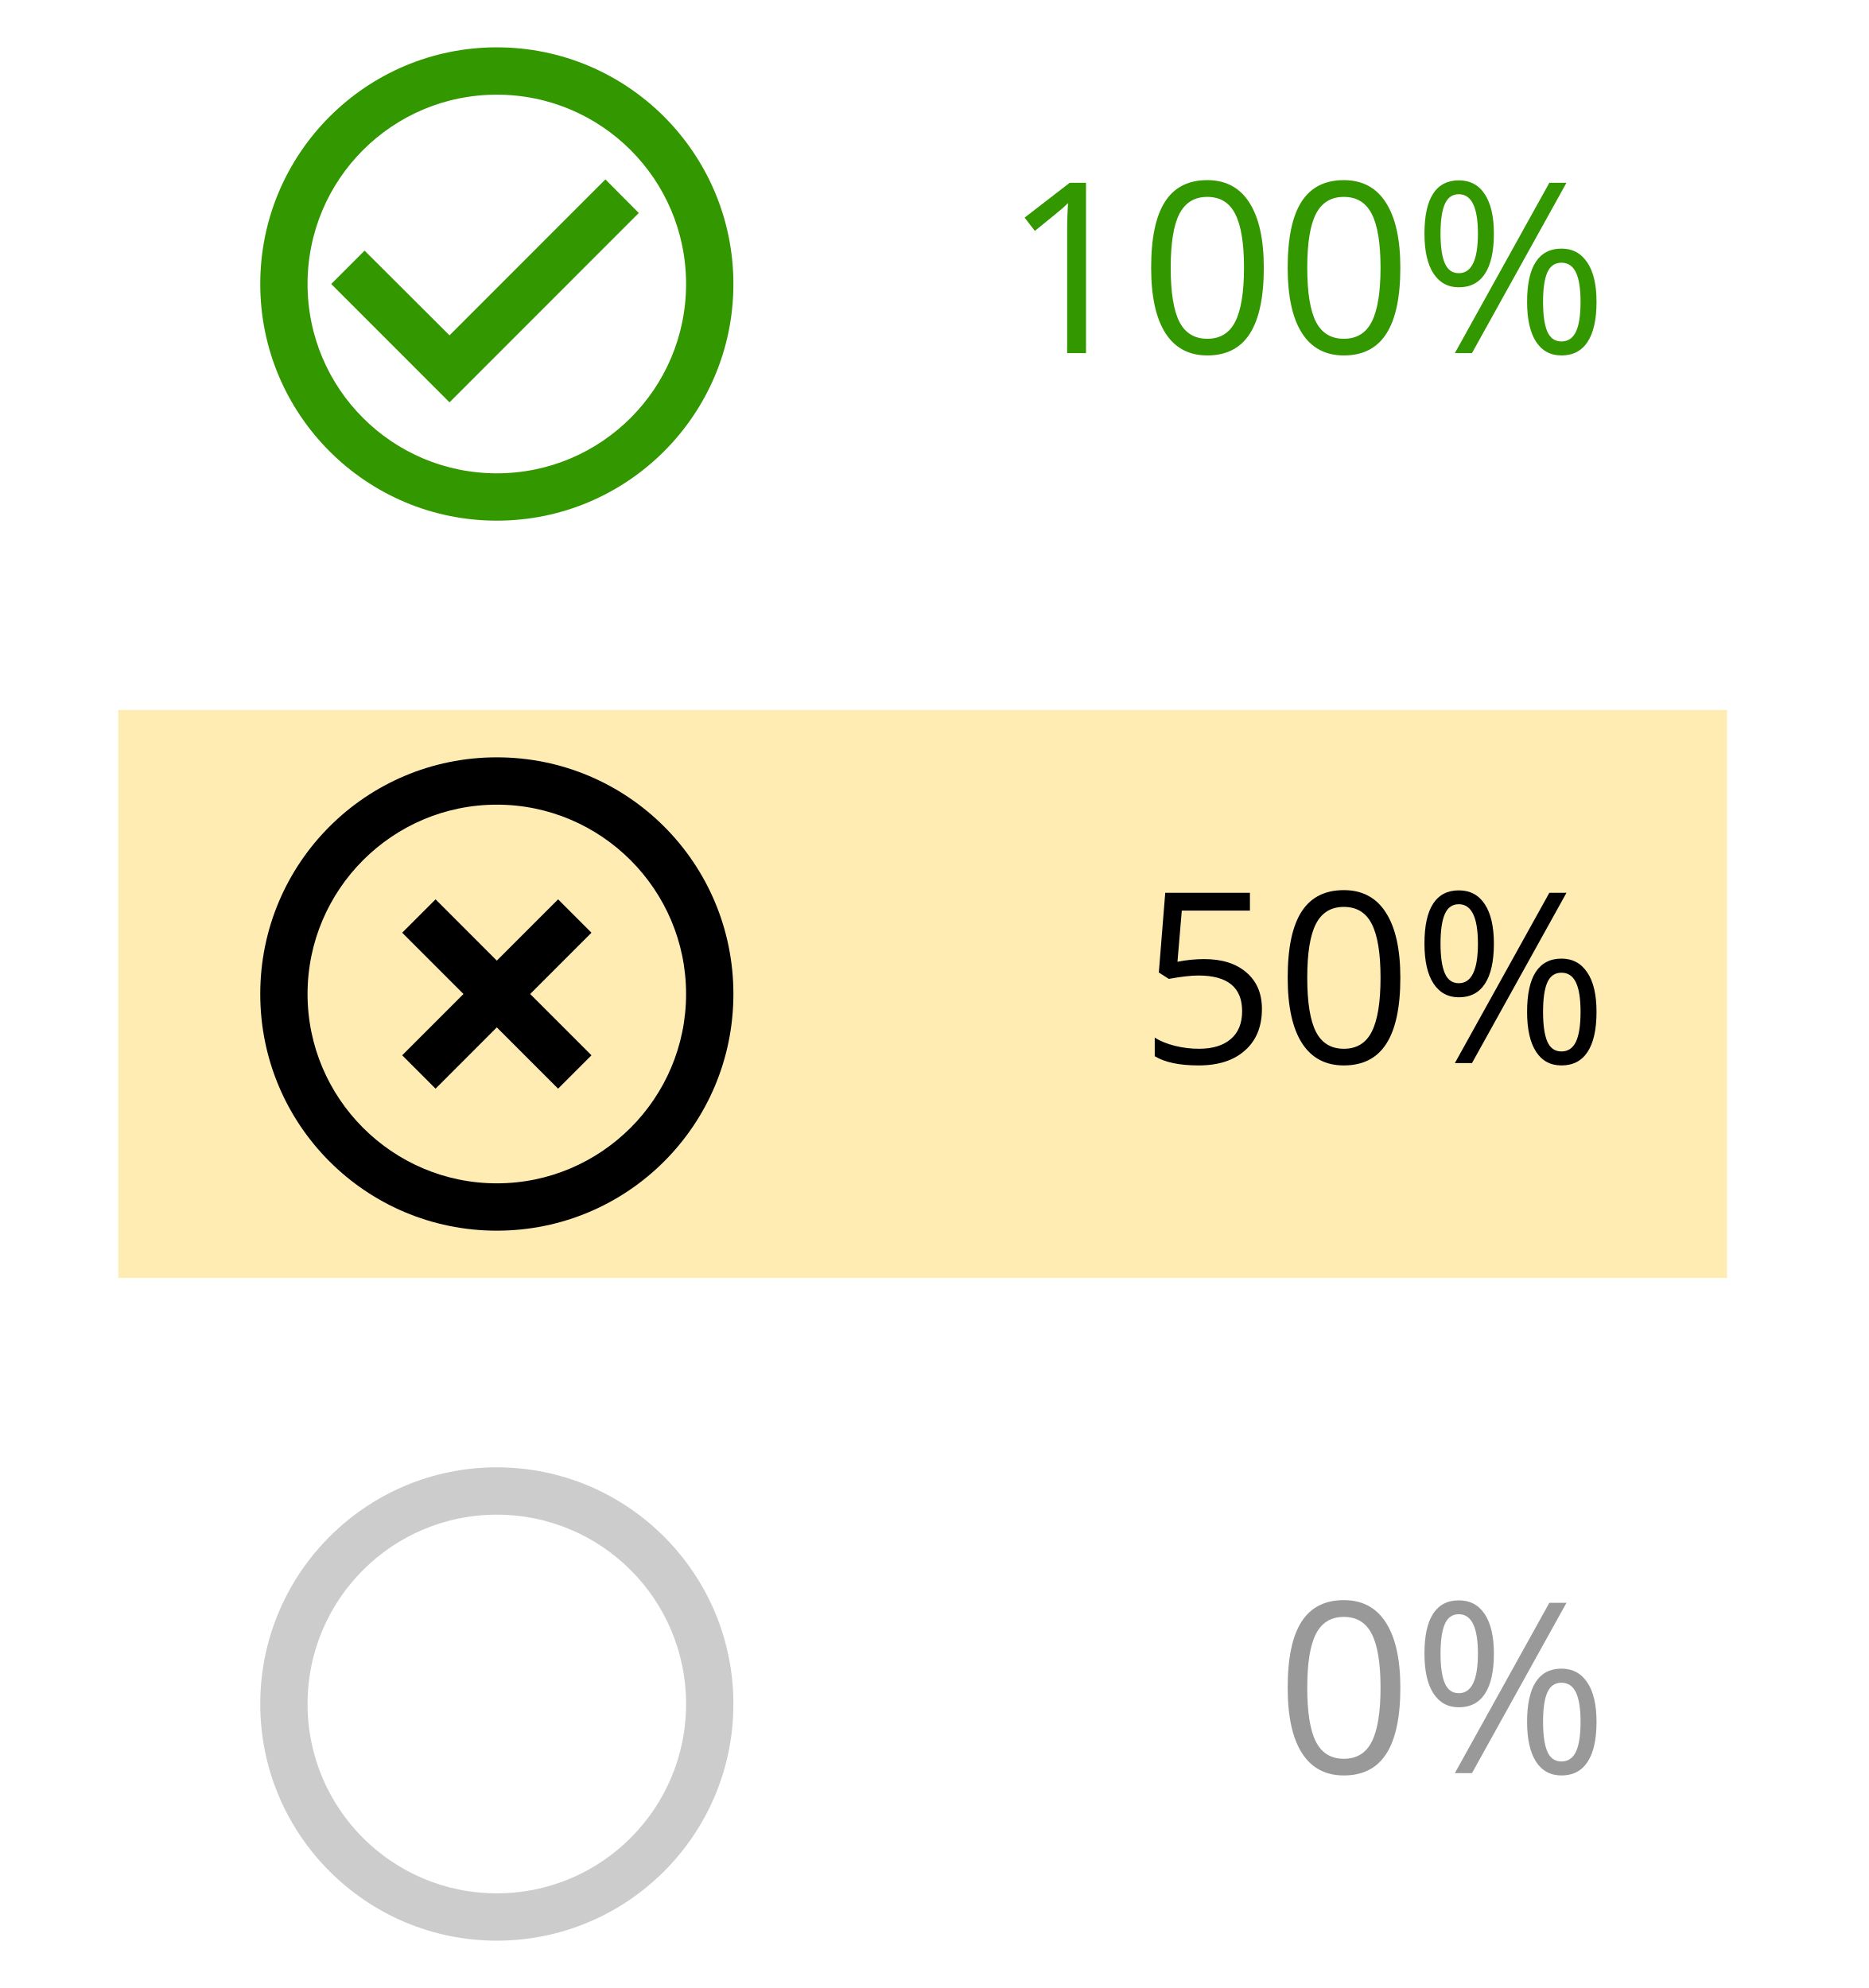
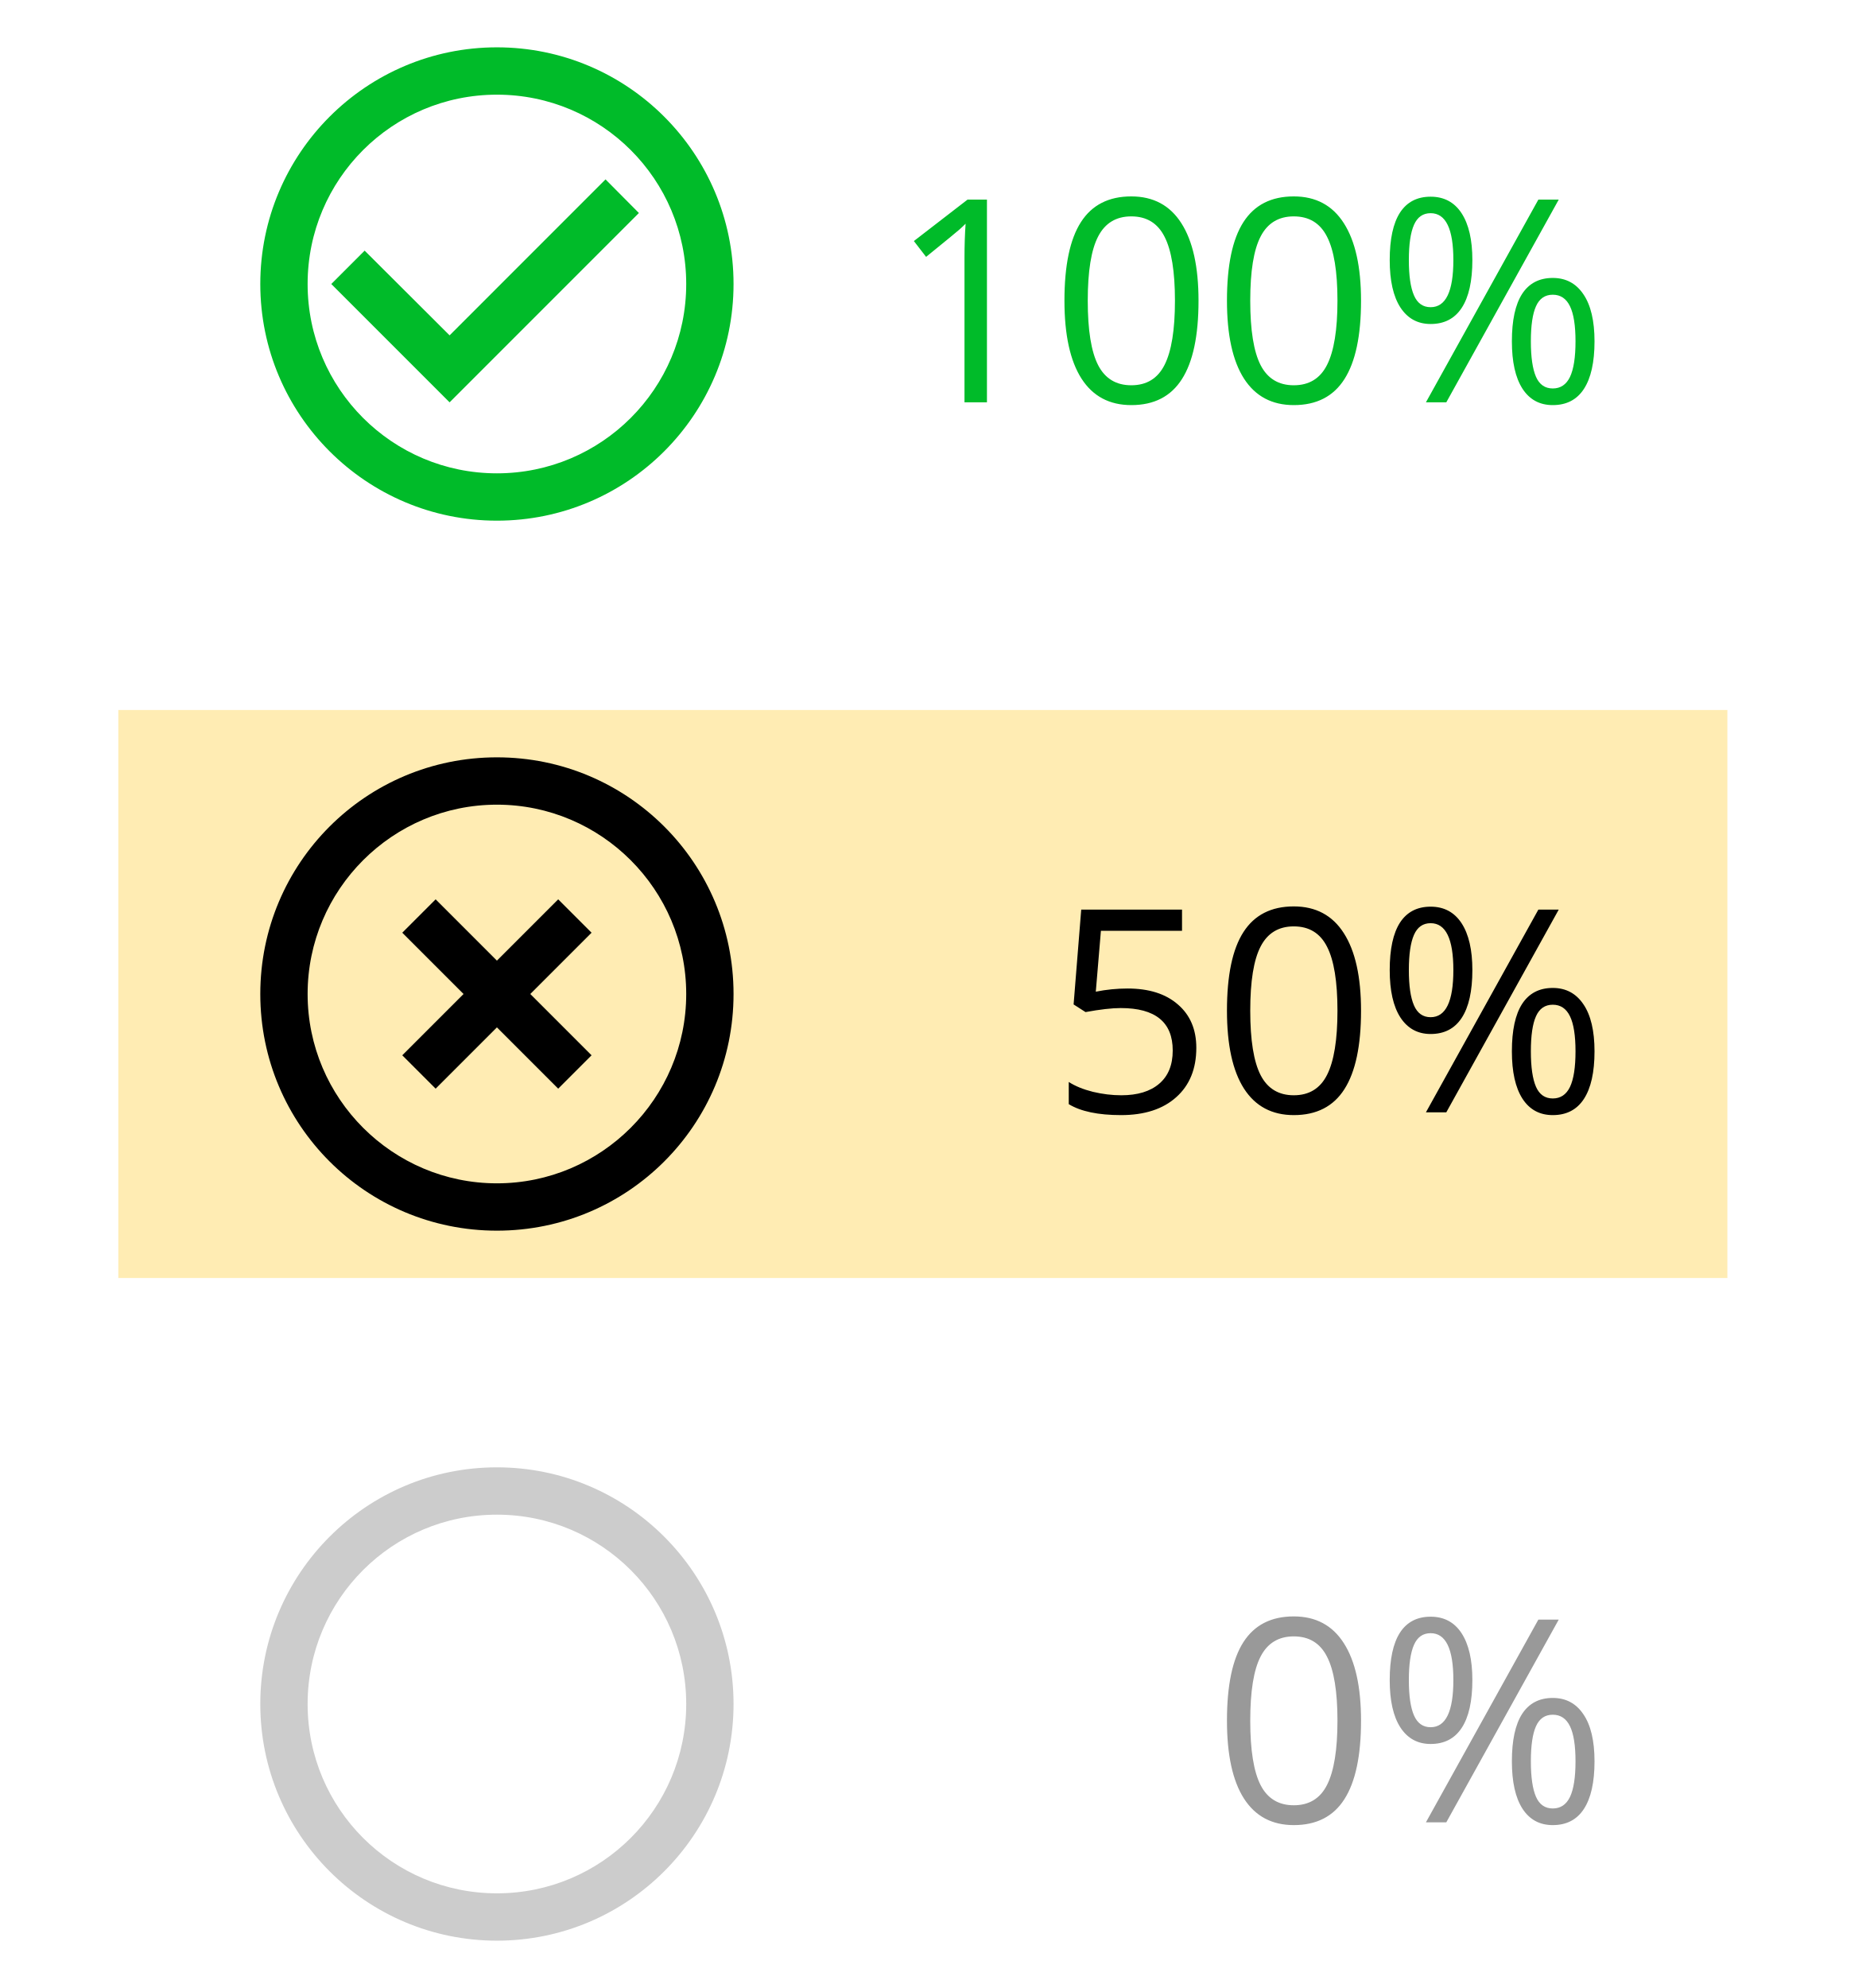
- <svg xmlns="http://www.w3.org/2000/svg" width="94" height="100" viewBox="0 0 94 100" fill="none">
-   <path d="M30.449 9.024L22.608 16.869L18.336 12.607L16.658 14.286L22.608 20.238L32.127 10.714L30.449 9.024ZM24.987 2.381C18.419 2.381 13.089 7.714 13.089 14.286C13.089 20.857 18.419 26.19 24.987 26.19C31.555 26.19 36.886 20.857 36.886 14.286C36.886 7.714 31.555 2.381 24.987 2.381ZM24.987 23.809C19.728 23.809 15.468 19.548 15.468 14.286C15.468 9.024 19.728 4.762 24.987 4.762C30.247 4.762 34.506 9.024 34.506 14.286C34.506 19.548 30.247 23.809 24.987 23.809Z" fill="#339800" />
-   <rect x="5.949" y="35.714" width="80.911" height="28.571" fill="#FFECB3" />
-   <path d="M54.62 17.762H53.671V11.656C53.671 11.149 53.687 10.668 53.718 10.215C53.636 10.297 53.544 10.383 53.443 10.473C53.341 10.563 52.876 10.944 52.048 11.615L51.532 10.947L53.8 9.195H54.62V17.762ZM63.562 13.467C63.562 14.947 63.327 16.053 62.859 16.783C62.394 17.514 61.681 17.879 60.72 17.879C59.798 17.879 59.097 17.506 58.616 16.76C58.136 16.01 57.896 14.912 57.896 13.467C57.896 11.975 58.128 10.867 58.593 10.145C59.058 9.422 59.767 9.061 60.72 9.061C61.65 9.061 62.355 9.438 62.835 10.192C63.319 10.945 63.562 12.037 63.562 13.467ZM58.88 13.467C58.88 14.713 59.027 15.621 59.319 16.192C59.612 16.758 60.079 17.041 60.72 17.041C61.368 17.041 61.837 16.754 62.126 16.18C62.419 15.602 62.566 14.697 62.566 13.467C62.566 12.236 62.419 11.336 62.126 10.766C61.837 10.192 61.368 9.904 60.72 9.904C60.079 9.904 59.612 10.188 59.319 10.754C59.027 11.317 58.88 12.221 58.88 13.467ZM70.429 13.467C70.429 14.947 70.195 16.053 69.726 16.783C69.261 17.514 68.548 17.879 67.587 17.879C66.665 17.879 65.964 17.506 65.484 16.76C65.003 16.01 64.763 14.912 64.763 13.467C64.763 11.975 64.995 10.867 65.46 10.145C65.925 9.422 66.634 9.061 67.587 9.061C68.517 9.061 69.222 9.438 69.702 10.192C70.187 10.945 70.429 12.037 70.429 13.467ZM65.747 13.467C65.747 14.713 65.894 15.621 66.187 16.192C66.48 16.758 66.947 17.041 67.587 17.041C68.236 17.041 68.704 16.754 68.993 16.18C69.286 15.602 69.433 14.697 69.433 13.467C69.433 12.236 69.286 11.336 68.993 10.766C68.704 10.192 68.236 9.904 67.587 9.904C66.947 9.904 66.48 10.188 66.187 10.754C65.894 11.317 65.747 12.221 65.747 13.467ZM72.45 11.75C72.45 12.414 72.523 12.912 72.667 13.244C72.812 13.576 73.046 13.742 73.37 13.742C74.011 13.742 74.331 13.078 74.331 11.75C74.331 10.43 74.011 9.77 73.37 9.77C73.046 9.77 72.812 9.934 72.667 10.262C72.523 10.59 72.45 11.086 72.45 11.75ZM75.134 11.75C75.134 12.641 74.984 13.315 74.683 13.772C74.386 14.225 73.948 14.451 73.37 14.451C72.823 14.451 72.398 14.219 72.093 13.754C71.792 13.289 71.642 12.621 71.642 11.75C71.642 10.864 71.786 10.195 72.075 9.746C72.368 9.297 72.8 9.072 73.37 9.072C73.937 9.072 74.372 9.305 74.677 9.77C74.982 10.235 75.134 10.895 75.134 11.75ZM77.607 15.184C77.607 15.852 77.679 16.352 77.823 16.684C77.968 17.012 78.204 17.176 78.532 17.176C78.861 17.176 79.103 17.014 79.259 16.69C79.415 16.361 79.493 15.86 79.493 15.184C79.493 14.516 79.415 14.022 79.259 13.701C79.103 13.377 78.861 13.215 78.532 13.215C78.204 13.215 77.968 13.377 77.823 13.701C77.679 14.022 77.607 14.516 77.607 15.184ZM80.296 15.184C80.296 16.07 80.146 16.742 79.845 17.199C79.548 17.652 79.111 17.879 78.532 17.879C77.978 17.879 77.55 17.647 77.249 17.182C76.952 16.717 76.804 16.051 76.804 15.184C76.804 14.297 76.948 13.629 77.237 13.18C77.531 12.731 77.962 12.506 78.532 12.506C79.087 12.506 79.519 12.736 79.827 13.197C80.14 13.655 80.296 14.317 80.296 15.184ZM78.784 9.195L74.032 17.762H73.171L77.923 9.195H78.784Z" fill="#339800" />
-   <path d="M60.562 48.244C61.464 48.244 62.173 48.468 62.689 48.918C63.208 49.363 63.468 49.974 63.468 50.752C63.468 51.638 63.185 52.334 62.618 52.837C62.056 53.341 61.279 53.593 60.286 53.593C59.322 53.593 58.585 53.439 58.077 53.13V52.193C58.351 52.369 58.691 52.507 59.097 52.609C59.503 52.707 59.904 52.755 60.298 52.755C60.986 52.755 61.519 52.593 61.898 52.269C62.281 51.945 62.472 51.476 62.472 50.863C62.472 49.668 61.739 49.07 60.275 49.07C59.904 49.07 59.407 49.127 58.786 49.24L58.282 48.918L58.605 44.91H62.864V45.806H59.437L59.22 48.379C59.669 48.289 60.116 48.244 60.562 48.244ZM70.429 49.181C70.429 50.662 70.195 51.767 69.726 52.498C69.261 53.228 68.548 53.593 67.587 53.593C66.665 53.593 65.964 53.22 65.484 52.474C65.003 51.724 64.763 50.627 64.763 49.181C64.763 47.689 64.995 46.582 65.46 45.859C65.925 45.136 66.634 44.775 67.587 44.775C68.517 44.775 69.222 45.152 69.702 45.906C70.187 46.66 70.429 47.752 70.429 49.181ZM65.747 49.181C65.747 50.427 65.894 51.336 66.187 51.906C66.48 52.472 66.947 52.755 67.587 52.755C68.236 52.755 68.704 52.468 68.993 51.894C69.286 51.316 69.433 50.412 69.433 49.181C69.433 47.951 69.286 47.05 68.993 46.48C68.704 45.906 68.236 45.619 67.587 45.619C66.947 45.619 66.48 45.902 66.187 46.468C65.894 47.031 65.747 47.935 65.747 49.181ZM72.45 47.465C72.45 48.129 72.523 48.627 72.667 48.959C72.812 49.291 73.046 49.457 73.37 49.457C74.011 49.457 74.331 48.793 74.331 47.465C74.331 46.144 74.011 45.484 73.37 45.484C73.046 45.484 72.812 45.648 72.667 45.976C72.523 46.304 72.45 46.8 72.45 47.465ZM75.134 47.465C75.134 48.355 74.984 49.029 74.683 49.486C74.386 49.939 73.948 50.166 73.37 50.166C72.823 50.166 72.398 49.933 72.093 49.468C71.792 49.004 71.642 48.336 71.642 47.465C71.642 46.578 71.786 45.91 72.075 45.461C72.368 45.011 72.8 44.787 73.37 44.787C73.937 44.787 74.372 45.019 74.677 45.484C74.982 45.949 75.134 46.609 75.134 47.465ZM77.607 50.898C77.607 51.566 77.679 52.066 77.823 52.398C77.968 52.726 78.204 52.89 78.532 52.89C78.861 52.89 79.103 52.728 79.259 52.404C79.415 52.076 79.493 51.574 79.493 50.898C79.493 50.23 79.415 49.736 79.259 49.416C79.103 49.091 78.861 48.929 78.532 48.929C78.204 48.929 77.968 49.091 77.823 49.416C77.679 49.736 77.607 50.23 77.607 50.898ZM80.296 50.898C80.296 51.785 80.146 52.457 79.845 52.914C79.548 53.367 79.111 53.593 78.532 53.593C77.978 53.593 77.55 53.361 77.249 52.896C76.952 52.431 76.804 51.765 76.804 50.898C76.804 50.011 76.948 49.343 77.237 48.894C77.531 48.445 77.962 48.22 78.532 48.22C79.087 48.22 79.519 48.451 79.827 48.912C80.14 49.369 80.296 50.031 80.296 50.898ZM78.784 44.91L74.032 53.476H73.171L77.923 44.91H78.784Z" fill="black" />
-   <path d="M70.429 84.896C70.429 86.376 70.195 87.481 69.726 88.212C69.261 88.942 68.548 89.308 67.587 89.308C66.665 89.308 65.964 88.935 65.484 88.189C65.003 87.439 64.763 86.341 64.763 84.896C64.763 83.403 64.995 82.296 65.46 81.573C65.925 80.851 66.634 80.489 67.587 80.489C68.517 80.489 69.222 80.866 69.703 81.62C70.187 82.374 70.429 83.466 70.429 84.896ZM65.747 84.896C65.747 86.142 65.894 87.05 66.187 87.62C66.48 88.187 66.947 88.47 67.587 88.47C68.236 88.47 68.704 88.183 68.993 87.609C69.286 87.03 69.433 86.126 69.433 84.896C69.433 83.665 69.286 82.765 68.993 82.194C68.704 81.62 68.236 81.333 67.587 81.333C66.947 81.333 66.48 81.616 66.187 82.183C65.894 82.745 65.747 83.65 65.747 84.896ZM72.451 83.179C72.451 83.843 72.523 84.341 72.667 84.673C72.812 85.005 73.046 85.171 73.37 85.171C74.011 85.171 74.331 84.507 74.331 83.179C74.331 81.859 74.011 81.198 73.37 81.198C73.046 81.198 72.812 81.362 72.667 81.691C72.523 82.019 72.451 82.515 72.451 83.179ZM75.134 83.179C75.134 84.069 74.984 84.743 74.683 85.2C74.386 85.653 73.949 85.88 73.37 85.88C72.824 85.88 72.398 85.647 72.093 85.183C71.792 84.718 71.642 84.05 71.642 83.179C71.642 82.292 71.786 81.624 72.076 81.175C72.368 80.726 72.8 80.501 73.37 80.501C73.937 80.501 74.372 80.734 74.677 81.198C74.982 81.663 75.134 82.323 75.134 83.179ZM77.607 86.612C77.607 87.28 77.679 87.78 77.824 88.112C77.968 88.441 78.204 88.605 78.532 88.605C78.861 88.605 79.103 88.442 79.259 88.118C79.415 87.79 79.493 87.288 79.493 86.612C79.493 85.944 79.415 85.45 79.259 85.13C79.103 84.806 78.861 84.644 78.532 84.644C78.204 84.644 77.968 84.806 77.824 85.13C77.679 85.45 77.607 85.944 77.607 86.612ZM80.296 86.612C80.296 87.499 80.146 88.171 79.845 88.628C79.548 89.081 79.111 89.308 78.532 89.308C77.978 89.308 77.55 89.075 77.249 88.61C76.953 88.146 76.804 87.48 76.804 86.612C76.804 85.726 76.949 85.058 77.238 84.609C77.531 84.159 77.962 83.935 78.532 83.935C79.087 83.935 79.519 84.165 79.828 84.626C80.14 85.083 80.296 85.745 80.296 86.612ZM78.784 80.624L74.032 89.191H73.171L77.923 80.624H78.784Z" fill="#999999" />
-   <path d="M28.069 45.238L24.987 48.321L21.906 45.238L20.228 46.917L23.31 50L20.228 53.083L21.906 54.762L24.987 51.679L28.069 54.762L29.747 53.083L26.665 50L29.747 46.917L28.069 45.238ZM24.987 38.095C18.407 38.095 13.089 43.417 13.089 50C13.089 56.583 18.407 61.905 24.987 61.905C31.567 61.905 36.886 56.583 36.886 50C36.886 43.417 31.567 38.095 24.987 38.095ZM24.987 59.524C19.74 59.524 15.468 55.25 15.468 50C15.468 44.75 19.74 40.476 24.987 40.476C30.235 40.476 34.506 44.75 34.506 50C34.506 55.25 30.235 59.524 24.987 59.524Z" fill="black" />
-   <path d="M24.987 73.809C18.419 73.809 13.089 79.143 13.089 85.714C13.089 92.286 18.419 97.619 24.987 97.619C31.555 97.619 36.886 92.286 36.886 85.714C36.886 79.143 31.555 73.809 24.987 73.809ZM24.987 95.238C19.728 95.238 15.468 90.976 15.468 85.714C15.468 80.452 19.728 76.191 24.987 76.191C30.247 76.191 34.506 80.452 34.506 85.714C34.506 90.976 30.247 95.238 24.987 95.238Z" fill="#CCCCCC" />
+ <svg xmlns="http://www.w3.org/2000/svg" width="79" height="84" viewBox="0 0 79 84" fill="none">
+   <path d="M25.59 7.58L19 14.17L15.41 10.59L14 12L19 17L27 9L25.59 7.58ZM21 2C15.48 2 11 6.48 11 12C11 17.52 15.48 22 21 22C26.52 22 31 17.52 31 12C31 6.48 26.52 2 21 2ZM21 20C16.58 20 13 16.42 13 12C13 7.58 16.58 4 21 4C25.42 4 29 7.58 29 12C29 16.42 25.42 20 21 20Z" fill="#00BB29" />
+   <rect x="5" y="30" width="68" height="24" fill="#FFECB3" />
+   <path d="M41.709 17H40.76V10.895C40.76 10.387 40.775 9.906 40.807 9.453C40.725 9.535 40.633 9.621 40.531 9.711C40.43 9.801 39.965 10.182 39.137 10.854L38.621 10.185L40.889 8.434H41.709V17ZM50.65 12.705C50.65 14.185 50.416 15.291 49.947 16.021C49.482 16.752 48.77 17.117 47.809 17.117C46.887 17.117 46.185 16.744 45.705 15.998C45.225 15.248 44.984 14.15 44.984 12.705C44.984 11.213 45.217 10.105 45.682 9.383C46.147 8.66 46.855 8.299 47.809 8.299C48.738 8.299 49.443 8.676 49.924 9.43C50.408 10.184 50.65 11.275 50.65 12.705ZM45.969 12.705C45.969 13.951 46.115 14.859 46.408 15.43C46.701 15.996 47.168 16.279 47.809 16.279C48.457 16.279 48.926 15.992 49.215 15.418C49.508 14.84 49.654 13.935 49.654 12.705C49.654 11.475 49.508 10.574 49.215 10.004C48.926 9.43 48.457 9.143 47.809 9.143C47.168 9.143 46.701 9.426 46.408 9.992C46.115 10.555 45.969 11.459 45.969 12.705ZM57.518 12.705C57.518 14.185 57.283 15.291 56.815 16.021C56.35 16.752 55.637 17.117 54.676 17.117C53.754 17.117 53.053 16.744 52.572 15.998C52.092 15.248 51.852 14.15 51.852 12.705C51.852 11.213 52.084 10.105 52.549 9.383C53.014 8.66 53.723 8.299 54.676 8.299C55.605 8.299 56.31 8.676 56.791 9.43C57.275 10.184 57.518 11.275 57.518 12.705ZM52.836 12.705C52.836 13.951 52.982 14.859 53.275 15.43C53.568 15.996 54.035 16.279 54.676 16.279C55.324 16.279 55.793 15.992 56.082 15.418C56.375 14.84 56.522 13.935 56.522 12.705C56.522 11.475 56.375 10.574 56.082 10.004C55.793 9.43 55.324 9.143 54.676 9.143C54.035 9.143 53.568 9.426 53.275 9.992C52.982 10.555 52.836 11.459 52.836 12.705ZM59.539 10.988C59.539 11.652 59.611 12.15 59.756 12.482C59.9 12.815 60.135 12.98 60.459 12.98C61.1 12.98 61.42 12.316 61.42 10.988C61.42 9.668 61.1 9.008 60.459 9.008C60.135 9.008 59.9 9.172 59.756 9.5C59.611 9.828 59.539 10.324 59.539 10.988ZM62.223 10.988C62.223 11.879 62.072 12.553 61.772 13.01C61.475 13.463 61.037 13.69 60.459 13.69C59.912 13.69 59.486 13.457 59.182 12.992C58.881 12.527 58.73 11.859 58.73 10.988C58.73 10.102 58.875 9.434 59.164 8.984C59.457 8.535 59.889 8.311 60.459 8.311C61.025 8.311 61.461 8.543 61.766 9.008C62.07 9.473 62.223 10.133 62.223 10.988ZM64.695 14.422C64.695 15.09 64.768 15.59 64.912 15.922C65.057 16.25 65.293 16.414 65.621 16.414C65.949 16.414 66.191 16.252 66.348 15.928C66.504 15.6 66.582 15.098 66.582 14.422C66.582 13.754 66.504 13.26 66.348 12.94C66.191 12.615 65.949 12.453 65.621 12.453C65.293 12.453 65.057 12.615 64.912 12.94C64.768 13.26 64.695 13.754 64.695 14.422ZM67.385 14.422C67.385 15.309 67.234 15.98 66.934 16.438C66.637 16.891 66.199 17.117 65.621 17.117C65.066 17.117 64.639 16.885 64.338 16.42C64.041 15.955 63.893 15.289 63.893 14.422C63.893 13.535 64.037 12.867 64.326 12.418C64.619 11.969 65.051 11.744 65.621 11.744C66.176 11.744 66.607 11.975 66.916 12.435C67.228 12.893 67.385 13.555 67.385 14.422ZM65.873 8.434L61.121 17H60.26L65.012 8.434H65.873Z" fill="#00BB29" />
+   <path d="M47.65 41.768C48.553 41.768 49.262 41.992 49.777 42.441C50.297 42.887 50.557 43.498 50.557 44.275C50.557 45.162 50.273 45.857 49.707 46.361C49.145 46.865 48.367 47.117 47.375 47.117C46.41 47.117 45.674 46.963 45.166 46.654V45.717C45.44 45.893 45.779 46.031 46.185 46.133C46.592 46.23 46.992 46.279 47.387 46.279C48.074 46.279 48.607 46.117 48.986 45.793C49.369 45.469 49.56 45 49.56 44.387C49.56 43.191 48.828 42.594 47.363 42.594C46.992 42.594 46.496 42.65 45.875 42.764L45.371 42.441L45.693 38.434H49.953V39.33H46.525L46.309 41.902C46.758 41.812 47.205 41.768 47.65 41.768ZM57.518 42.705C57.518 44.185 57.283 45.291 56.815 46.022C56.35 46.752 55.637 47.117 54.676 47.117C53.754 47.117 53.053 46.744 52.572 45.998C52.092 45.248 51.852 44.15 51.852 42.705C51.852 41.213 52.084 40.105 52.549 39.383C53.014 38.66 53.723 38.299 54.676 38.299C55.605 38.299 56.31 38.676 56.791 39.43C57.275 40.184 57.518 41.275 57.518 42.705ZM52.836 42.705C52.836 43.951 52.982 44.859 53.275 45.43C53.568 45.996 54.035 46.279 54.676 46.279C55.324 46.279 55.793 45.992 56.082 45.418C56.375 44.84 56.522 43.935 56.522 42.705C56.522 41.475 56.375 40.574 56.082 40.004C55.793 39.43 55.324 39.143 54.676 39.143C54.035 39.143 53.568 39.426 53.275 39.992C52.982 40.555 52.836 41.459 52.836 42.705ZM59.539 40.988C59.539 41.652 59.611 42.15 59.756 42.482C59.9 42.815 60.135 42.98 60.459 42.98C61.1 42.98 61.42 42.316 61.42 40.988C61.42 39.668 61.1 39.008 60.459 39.008C60.135 39.008 59.9 39.172 59.756 39.5C59.611 39.828 59.539 40.324 59.539 40.988ZM62.223 40.988C62.223 41.879 62.072 42.553 61.772 43.01C61.475 43.463 61.037 43.69 60.459 43.69C59.912 43.69 59.486 43.457 59.182 42.992C58.881 42.527 58.73 41.859 58.73 40.988C58.73 40.102 58.875 39.434 59.164 38.984C59.457 38.535 59.889 38.31 60.459 38.31C61.025 38.31 61.461 38.543 61.766 39.008C62.07 39.473 62.223 40.133 62.223 40.988ZM64.695 44.422C64.695 45.09 64.768 45.59 64.912 45.922C65.057 46.25 65.293 46.414 65.621 46.414C65.949 46.414 66.191 46.252 66.348 45.928C66.504 45.6 66.582 45.098 66.582 44.422C66.582 43.754 66.504 43.26 66.348 42.94C66.191 42.615 65.949 42.453 65.621 42.453C65.293 42.453 65.057 42.615 64.912 42.94C64.768 43.26 64.695 43.754 64.695 44.422ZM67.385 44.422C67.385 45.309 67.234 45.98 66.934 46.438C66.637 46.891 66.199 47.117 65.621 47.117C65.066 47.117 64.639 46.885 64.338 46.42C64.041 45.955 63.893 45.289 63.893 44.422C63.893 43.535 64.037 42.867 64.326 42.418C64.619 41.969 65.051 41.744 65.621 41.744C66.176 41.744 66.607 41.975 66.916 42.435C67.228 42.893 67.385 43.555 67.385 44.422ZM65.873 38.434L61.121 47H60.26L65.012 38.434H65.873Z" fill="black" />
+   <path d="M57.518 72.705C57.518 74.186 57.283 75.291 56.815 76.022C56.35 76.752 55.637 77.117 54.676 77.117C53.754 77.117 53.053 76.744 52.572 75.998C52.092 75.248 51.852 74.15 51.852 72.705C51.852 71.213 52.084 70.106 52.549 69.383C53.014 68.66 53.723 68.299 54.676 68.299C55.605 68.299 56.31 68.676 56.791 69.43C57.275 70.184 57.518 71.275 57.518 72.705ZM52.836 72.705C52.836 73.951 52.982 74.859 53.275 75.43C53.568 75.996 54.035 76.279 54.676 76.279C55.324 76.279 55.793 75.992 56.082 75.418C56.375 74.84 56.522 73.936 56.522 72.705C56.522 71.475 56.375 70.574 56.082 70.004C55.793 69.43 55.324 69.143 54.676 69.143C54.035 69.143 53.568 69.426 53.275 69.992C52.982 70.555 52.836 71.459 52.836 72.705ZM59.539 70.988C59.539 71.652 59.611 72.15 59.756 72.482C59.9 72.814 60.135 72.981 60.459 72.981C61.1 72.981 61.42 72.316 61.42 70.988C61.42 69.668 61.1 69.008 60.459 69.008C60.135 69.008 59.9 69.172 59.756 69.5C59.611 69.828 59.539 70.324 59.539 70.988ZM62.223 70.988C62.223 71.879 62.072 72.553 61.772 73.01C61.475 73.463 61.037 73.689 60.459 73.689C59.912 73.689 59.486 73.457 59.182 72.992C58.881 72.527 58.73 71.859 58.73 70.988C58.73 70.102 58.875 69.434 59.164 68.984C59.457 68.535 59.889 68.311 60.459 68.311C61.025 68.311 61.461 68.543 61.766 69.008C62.07 69.473 62.223 70.133 62.223 70.988ZM64.695 74.422C64.695 75.09 64.768 75.59 64.912 75.922C65.057 76.25 65.293 76.414 65.621 76.414C65.949 76.414 66.191 76.252 66.348 75.928C66.504 75.6 66.582 75.098 66.582 74.422C66.582 73.754 66.504 73.26 66.348 72.939C66.191 72.615 65.949 72.453 65.621 72.453C65.293 72.453 65.057 72.615 64.912 72.939C64.768 73.26 64.695 73.754 64.695 74.422ZM67.385 74.422C67.385 75.309 67.234 75.981 66.934 76.438C66.637 76.891 66.199 77.117 65.621 77.117C65.066 77.117 64.639 76.885 64.338 76.42C64.041 75.955 63.893 75.289 63.893 74.422C63.893 73.535 64.037 72.867 64.326 72.418C64.619 71.969 65.051 71.744 65.621 71.744C66.176 71.744 66.607 71.975 66.916 72.436C67.228 72.893 67.385 73.555 67.385 74.422ZM65.873 68.434L61.121 77H60.26L65.012 68.434H65.873Z" fill="#999999" />
+   <path d="M23.59 38L21 40.59L18.41 38L17 39.41L19.59 42L17 44.59L18.41 46L21 43.41L23.59 46L25 44.59L22.41 42L25 39.41L23.59 38ZM21 32C15.47 32 11 36.47 11 42C11 47.53 15.47 52 21 52C26.53 52 31 47.53 31 42C31 36.47 26.53 32 21 32ZM21 50C16.59 50 13 46.41 13 42C13 37.59 16.59 34 21 34C25.41 34 29 37.59 29 42C29 46.41 25.41 50 21 50Z" fill="black" />
+   <path d="M21 62C15.48 62 11 66.48 11 72C11 77.52 15.48 82 21 82C26.52 82 31 77.52 31 72C31 66.48 26.52 62 21 62ZM21 80C16.58 80 13 76.42 13 72C13 67.58 16.58 64 21 64C25.42 64 29 67.58 29 72C29 76.42 25.42 80 21 80Z" fill="#CCCCCC" />
</svg>
